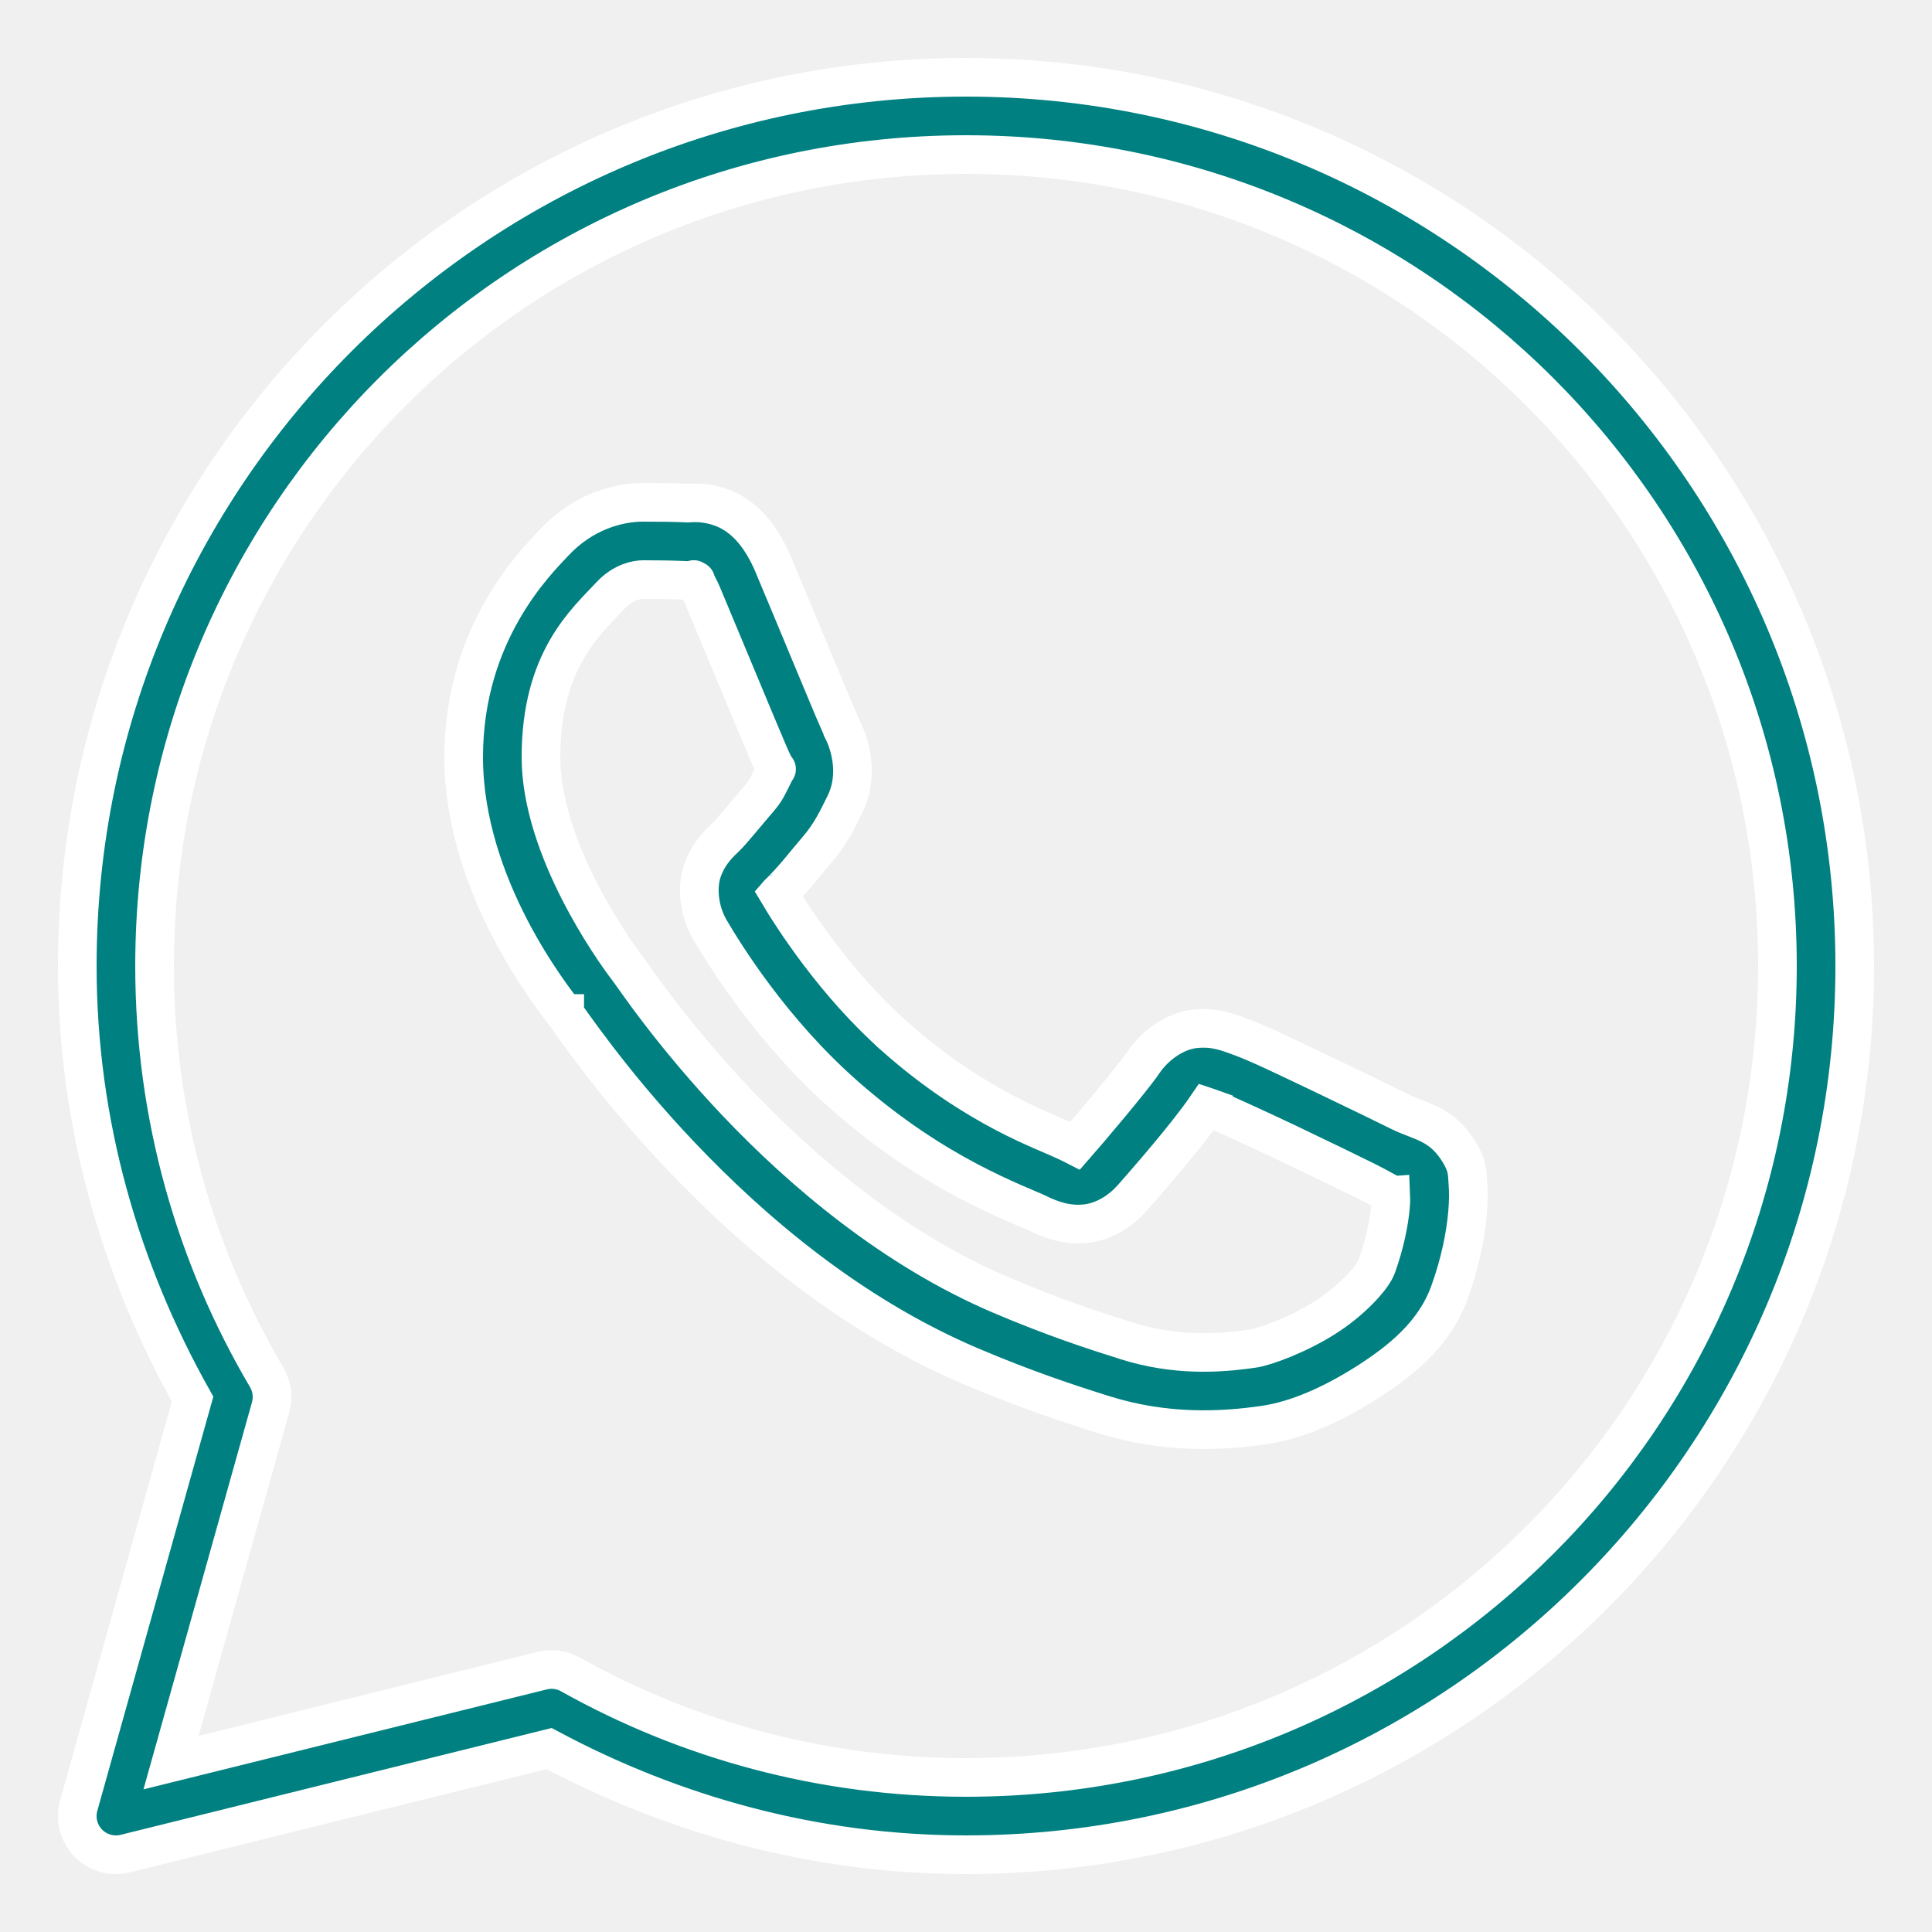
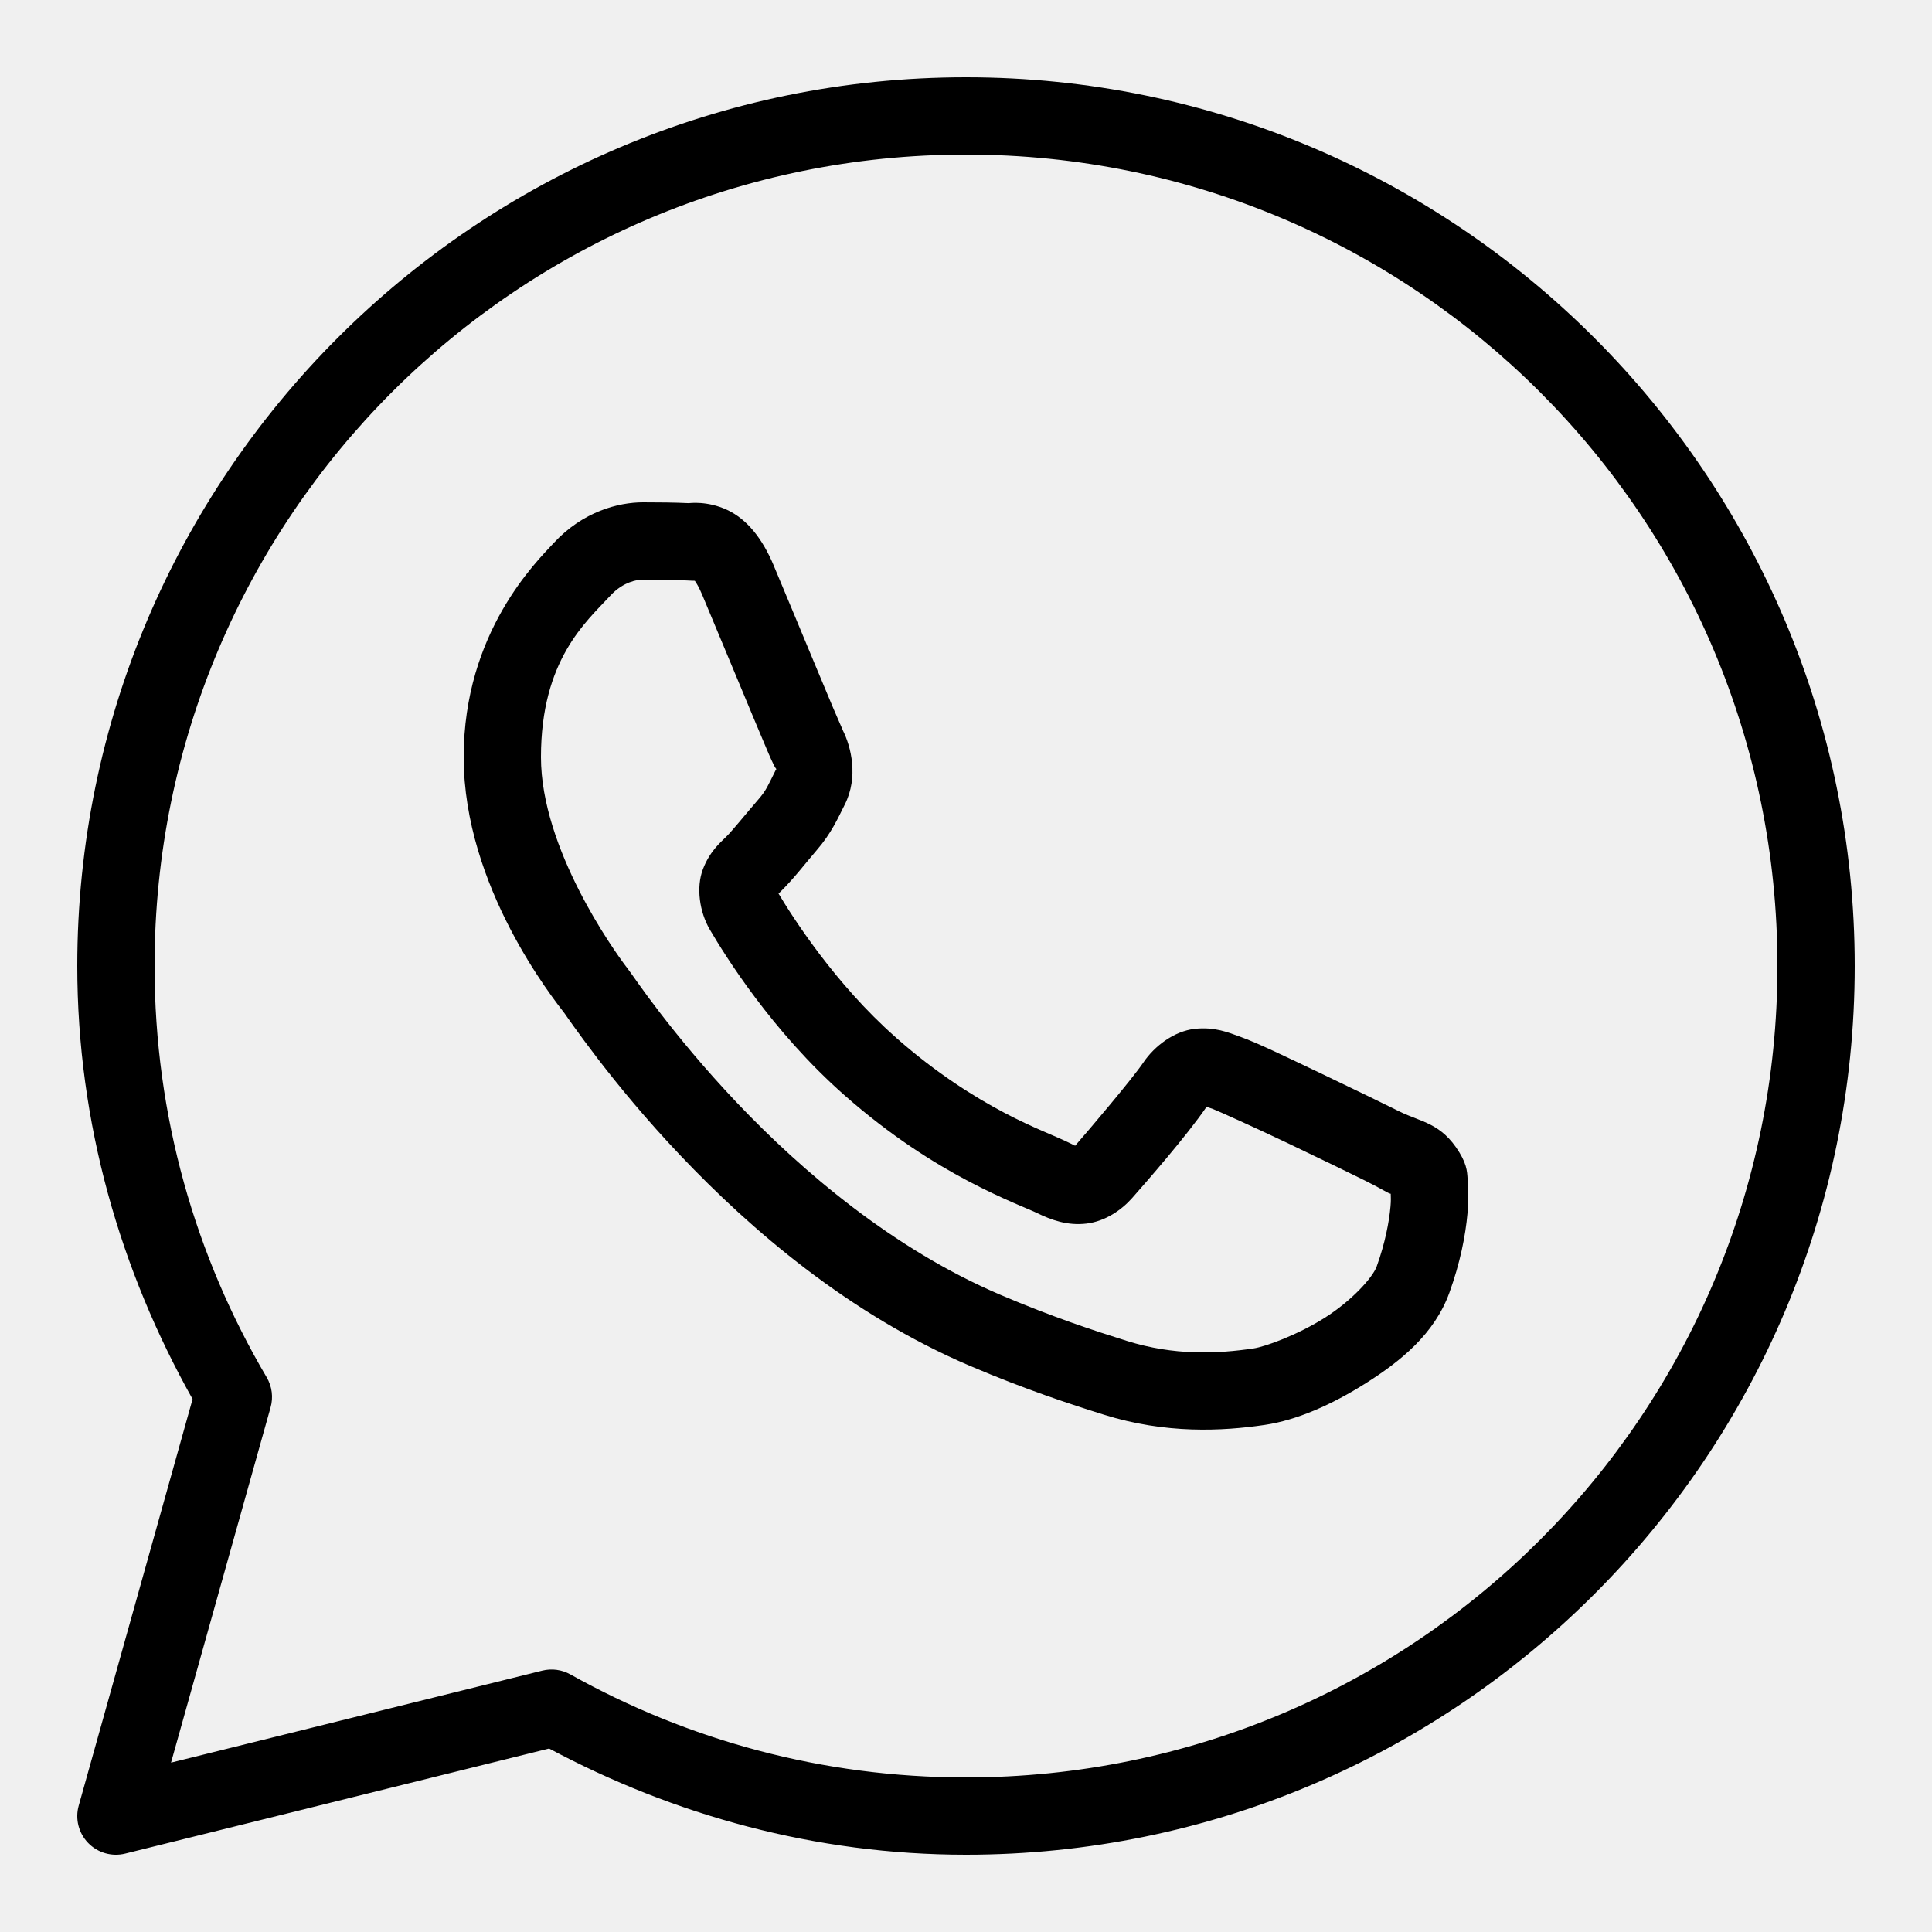
<svg xmlns="http://www.w3.org/2000/svg" viewBox="0 0 50 50" width="250px" height="250px">
-   <path stroke="white" stroke-width="1" fill="teal" d="M 25 2 C 12.31 2 2 12.31 2 25 C 2 29.079 3.119 32.886 4.984 36.209 L 2.037 46.73 A 1 1 0 0 0 3.24 47.971 L 14.211 45.252 C 17.435 46.973 21.093 48 25 48 C 37.69 48 48 37.69 48 25 C 48 12.31 37.69 2 25 2 z M 25 4 C 36.61 4 46 13.39 46 25 C 46 36.61 36.61 46 25 46 C 21.278 46 17.792 45.03 14.762 43.334 A 1 1 0 0 0 14.033 43.236 L 4.426 45.617 L 7.002 36.426 A 1 1 0 0 0 6.902 35.646 C 5.061 32.524 4 28.89 4 25 C 4 13.39 13.39 4 25 4 z M 16.643 13 C 16.002 13 15.086 13.238 14.334 14.049 C 13.882 14.536 12 16.37 12 19.594 C 12 22.955 14.331 25.856 14.613 26.229 L 14.615 26.229 L 14.615 26.23 C 14.588 26.195 14.973 26.752 15.486 27.42 C 16 28.088 16.717 28.965 17.619 29.914 C 19.423 31.813 21.958 34.007 25.105 35.35 C 26.555 35.967 27.698 36.339 28.564 36.611 C 30.17 37.115 31.632 37.039 32.73 36.877 C 33.553 36.756 34.457 36.361 35.352 35.795 C 36.246 35.229 37.123 34.525 37.51 33.455 C 37.787 32.688 37.928 31.98 37.979 31.396 C 38.004 31.105 38.007 30.848 37.988 30.609 C 37.969 30.371 37.99 30.189 37.768 29.824 C 37.302 29.06 36.775 29.04 36.225 28.768 C 35.919 28.616 35.049 28.191 34.176 27.775 C 33.304 27.36 32.549 26.992 32.084 26.826 C 31.79 26.72 31.432 26.568 30.914 26.627 C 30.397 26.686 29.885 27.059 29.588 27.5 C 29.306 27.918 28.17 29.258 27.824 29.652 C 27.82 29.65 27.85 29.663 27.713 29.596 C 27.285 29.384 26.761 29.204 25.986 28.795 C 25.212 28.386 24.242 27.783 23.182 26.848 L 23.182 26.846 C 21.603 25.456 20.497 23.711 20.148 23.125 C 20.172 23.097 20.146 23.131 20.195 23.082 L 20.197 23.08 C 20.554 22.729 20.87 22.31 21.137 22.002 C 21.515 21.566 21.682 21.181 21.863 20.822 C 22.224 20.106 22.023 19.319 21.814 18.904 L 21.814 18.902 C 21.829 18.931 21.702 18.65 21.564 18.326 C 21.427 18.001 21.252 17.58 21.064 17.131 C 20.69 16.233 20.272 15.225 20.023 14.635 L 20.023 14.633 C 19.731 13.938 19.334 13.437 18.816 13.195 C 18.298 12.954 17.841 13.022 17.822 13.021 L 17.82 13.021 C 17.451 13.004 17.045 13 16.643 13 z M 16.643 15 C 17.028 15 17.408 15.005 17.727 15.02 C 18.054 15.036 18.034 15.037 17.971 15.008 C 17.907 14.978 17.994 14.968 18.18 15.41 C 18.423 15.988 18.843 16.999 19.219 17.9 C 19.407 18.351 19.582 18.774 19.723 19.105 C 19.863 19.437 19.939 19.622 20.027 19.799 L 20.027 19.801 L 20.029 19.803 C 20.116 19.973 20.108 19.864 20.078 19.924 C 19.867 20.343 19.838 20.445 19.625 20.691 C 19.3 21.066 18.968 21.483 18.793 21.656 C 18.639 21.807 18.362 22.042 18.189 22.502 C 18.016 22.963 18.097 23.595 18.375 24.066 C 18.745 24.695 19.964 26.679 21.859 28.348 C 23.053 29.4 24.165 30.096 25.053 30.564 C 25.941 31.033 26.664 31.307 26.826 31.387 C 27.211 31.577 27.631 31.725 28.119 31.666 C 28.608 31.607 29.029 31.311 29.297 31.008 L 29.299 31.006 C 29.656 30.601 30.716 29.391 31.225 28.645 C 31.246 28.652 31.239 28.646 31.408 28.707 L 31.408 28.709 L 31.41 28.709 C 31.487 28.736 32.454 29.169 33.316 29.58 C 34.179 29.991 35.054 30.418 35.338 30.559 C 35.748 30.762 35.942 30.894 35.992 30.895 C 35.996 30.983 35.999 31.078 35.986 31.223 C 35.951 31.624 35.844 32.18 35.629 32.775 C 35.524 33.067 34.975 33.668 34.283 34.105 C 33.591 34.543 32.749 34.853 32.438 34.898 C 31.5 35.037 30.387 35.087 29.164 34.703 C 28.316 34.437 27.259 34.093 25.891 33.51 C 23.115 32.326 20.756 30.312 19.07 28.537 C 18.228 27.65 17.553 26.824 17.072 26.199 C 16.593 25.576 16.384 25.251 16.209 25.021 L 16.207 25.02 C 15.897 24.61 14 21.971 14 19.594 C 14 17.078 15.168 16.091 15.801 15.41 C 16.133 15.052 16.496 15 16.643 15 z" />
+   <path d="M 25 2 C 12.31 2 2 12.31 2 25 C 2 29.079 3.119 32.886 4.984 36.209 L 2.037 46.73 A 1 1 0 0 0 3.24 47.971 L 14.211 45.252 C 17.435 46.973 21.093 48 25 48 C 37.69 48 48 37.69 48 25 C 48 12.31 37.69 2 25 2 z M 25 4 C 36.61 4 46 13.39 46 25 C 46 36.61 36.61 46 25 46 C 21.278 46 17.792 45.03 14.762 43.334 A 1 1 0 0 0 14.033 43.236 L 4.426 45.617 L 7.002 36.426 A 1 1 0 0 0 6.902 35.646 C 5.061 32.524 4 28.89 4 25 C 4 13.39 13.39 4 25 4 z M 16.643 13 C 16.002 13 15.086 13.238 14.334 14.049 C 13.882 14.536 12 16.37 12 19.594 C 12 22.955 14.331 25.856 14.613 26.229 L 14.615 26.229 L 14.615 26.23 C 14.588 26.195 14.973 26.752 15.486 27.42 C 16 28.088 16.717 28.965 17.619 29.914 C 19.423 31.813 21.958 34.007 25.105 35.35 C 26.555 35.967 27.698 36.339 28.564 36.611 C 30.17 37.115 31.632 37.039 32.73 36.877 C 33.553 36.756 34.457 36.361 35.352 35.795 C 36.246 35.229 37.123 34.525 37.51 33.455 C 37.787 32.688 37.928 31.98 37.979 31.396 C 38.004 31.105 38.007 30.848 37.988 30.609 C 37.969 30.371 37.99 30.189 37.768 29.824 C 37.302 29.06 36.775 29.04 36.225 28.768 C 35.919 28.616 35.049 28.191 34.176 27.775 C 33.304 27.36 32.549 26.992 32.084 26.826 C 31.79 26.72 31.432 26.568 30.914 26.627 C 30.397 26.686 29.885 27.059 29.588 27.5 C 29.306 27.918 28.17 29.258 27.824 29.652 C 27.82 29.65 27.85 29.663 27.713 29.596 C 27.285 29.384 26.761 29.204 25.986 28.795 C 25.212 28.386 24.242 27.783 23.182 26.848 L 23.182 26.846 C 21.603 25.456 20.497 23.711 20.148 23.125 C 20.172 23.097 20.146 23.131 20.195 23.082 L 20.197 23.08 C 20.554 22.729 20.87 22.31 21.137 22.002 C 21.515 21.566 21.682 21.181 21.863 20.822 C 22.224 20.106 22.023 19.319 21.814 18.904 L 21.814 18.902 C 21.829 18.931 21.702 18.65 21.564 18.326 C 21.427 18.001 21.252 17.58 21.064 17.131 C 20.69 16.233 20.272 15.225 20.023 14.635 L 20.023 14.633 C 19.731 13.938 19.334 13.437 18.816 13.195 C 18.298 12.954 17.841 13.022 17.822 13.021 L 17.82 13.021 C 17.451 13.004 17.045 13 16.643 13 z M 16.643 15 C 17.028 15 17.408 15.005 17.727 15.02 C 18.054 15.036 18.034 15.037 17.971 15.008 C 17.907 14.978 17.994 14.968 18.18 15.41 C 18.423 15.988 18.843 16.999 19.219 17.9 C 19.407 18.351 19.582 18.774 19.723 19.105 C 19.863 19.437 19.939 19.622 20.027 19.799 L 20.027 19.801 L 20.029 19.803 C 20.116 19.973 20.108 19.864 20.078 19.924 C 19.867 20.343 19.838 20.445 19.625 20.691 C 19.3 21.066 18.968 21.483 18.793 21.656 C 18.639 21.807 18.362 22.042 18.189 22.502 C 18.016 22.963 18.097 23.595 18.375 24.066 C 18.745 24.695 19.964 26.679 21.859 28.348 C 23.053 29.4 24.165 30.096 25.053 30.564 C 25.941 31.033 26.664 31.307 26.826 31.387 C 27.211 31.577 27.631 31.725 28.119 31.666 C 28.608 31.607 29.029 31.311 29.297 31.008 L 29.299 31.006 C 29.656 30.601 30.716 29.391 31.225 28.645 C 31.246 28.652 31.239 28.646 31.408 28.707 L 31.408 28.709 L 31.41 28.709 C 31.487 28.736 32.454 29.169 33.316 29.58 C 34.179 29.991 35.054 30.418 35.338 30.559 C 35.748 30.762 35.942 30.894 35.992 30.895 C 35.996 30.983 35.999 31.078 35.986 31.223 C 35.951 31.624 35.844 32.18 35.629 32.775 C 35.524 33.067 34.975 33.668 34.283 34.105 C 33.591 34.543 32.749 34.853 32.438 34.898 C 31.5 35.037 30.387 35.087 29.164 34.703 C 28.316 34.437 27.259 34.093 25.891 33.51 C 23.115 32.326 20.756 30.312 19.07 28.537 C 18.228 27.65 17.553 26.824 17.072 26.199 C 16.593 25.576 16.384 25.251 16.209 25.021 L 16.207 25.02 C 15.897 24.61 14 21.971 14 19.594 C 14 17.078 15.168 16.091 15.801 15.41 C 16.133 15.052 16.496 15 16.643 15 z" />
</svg>
